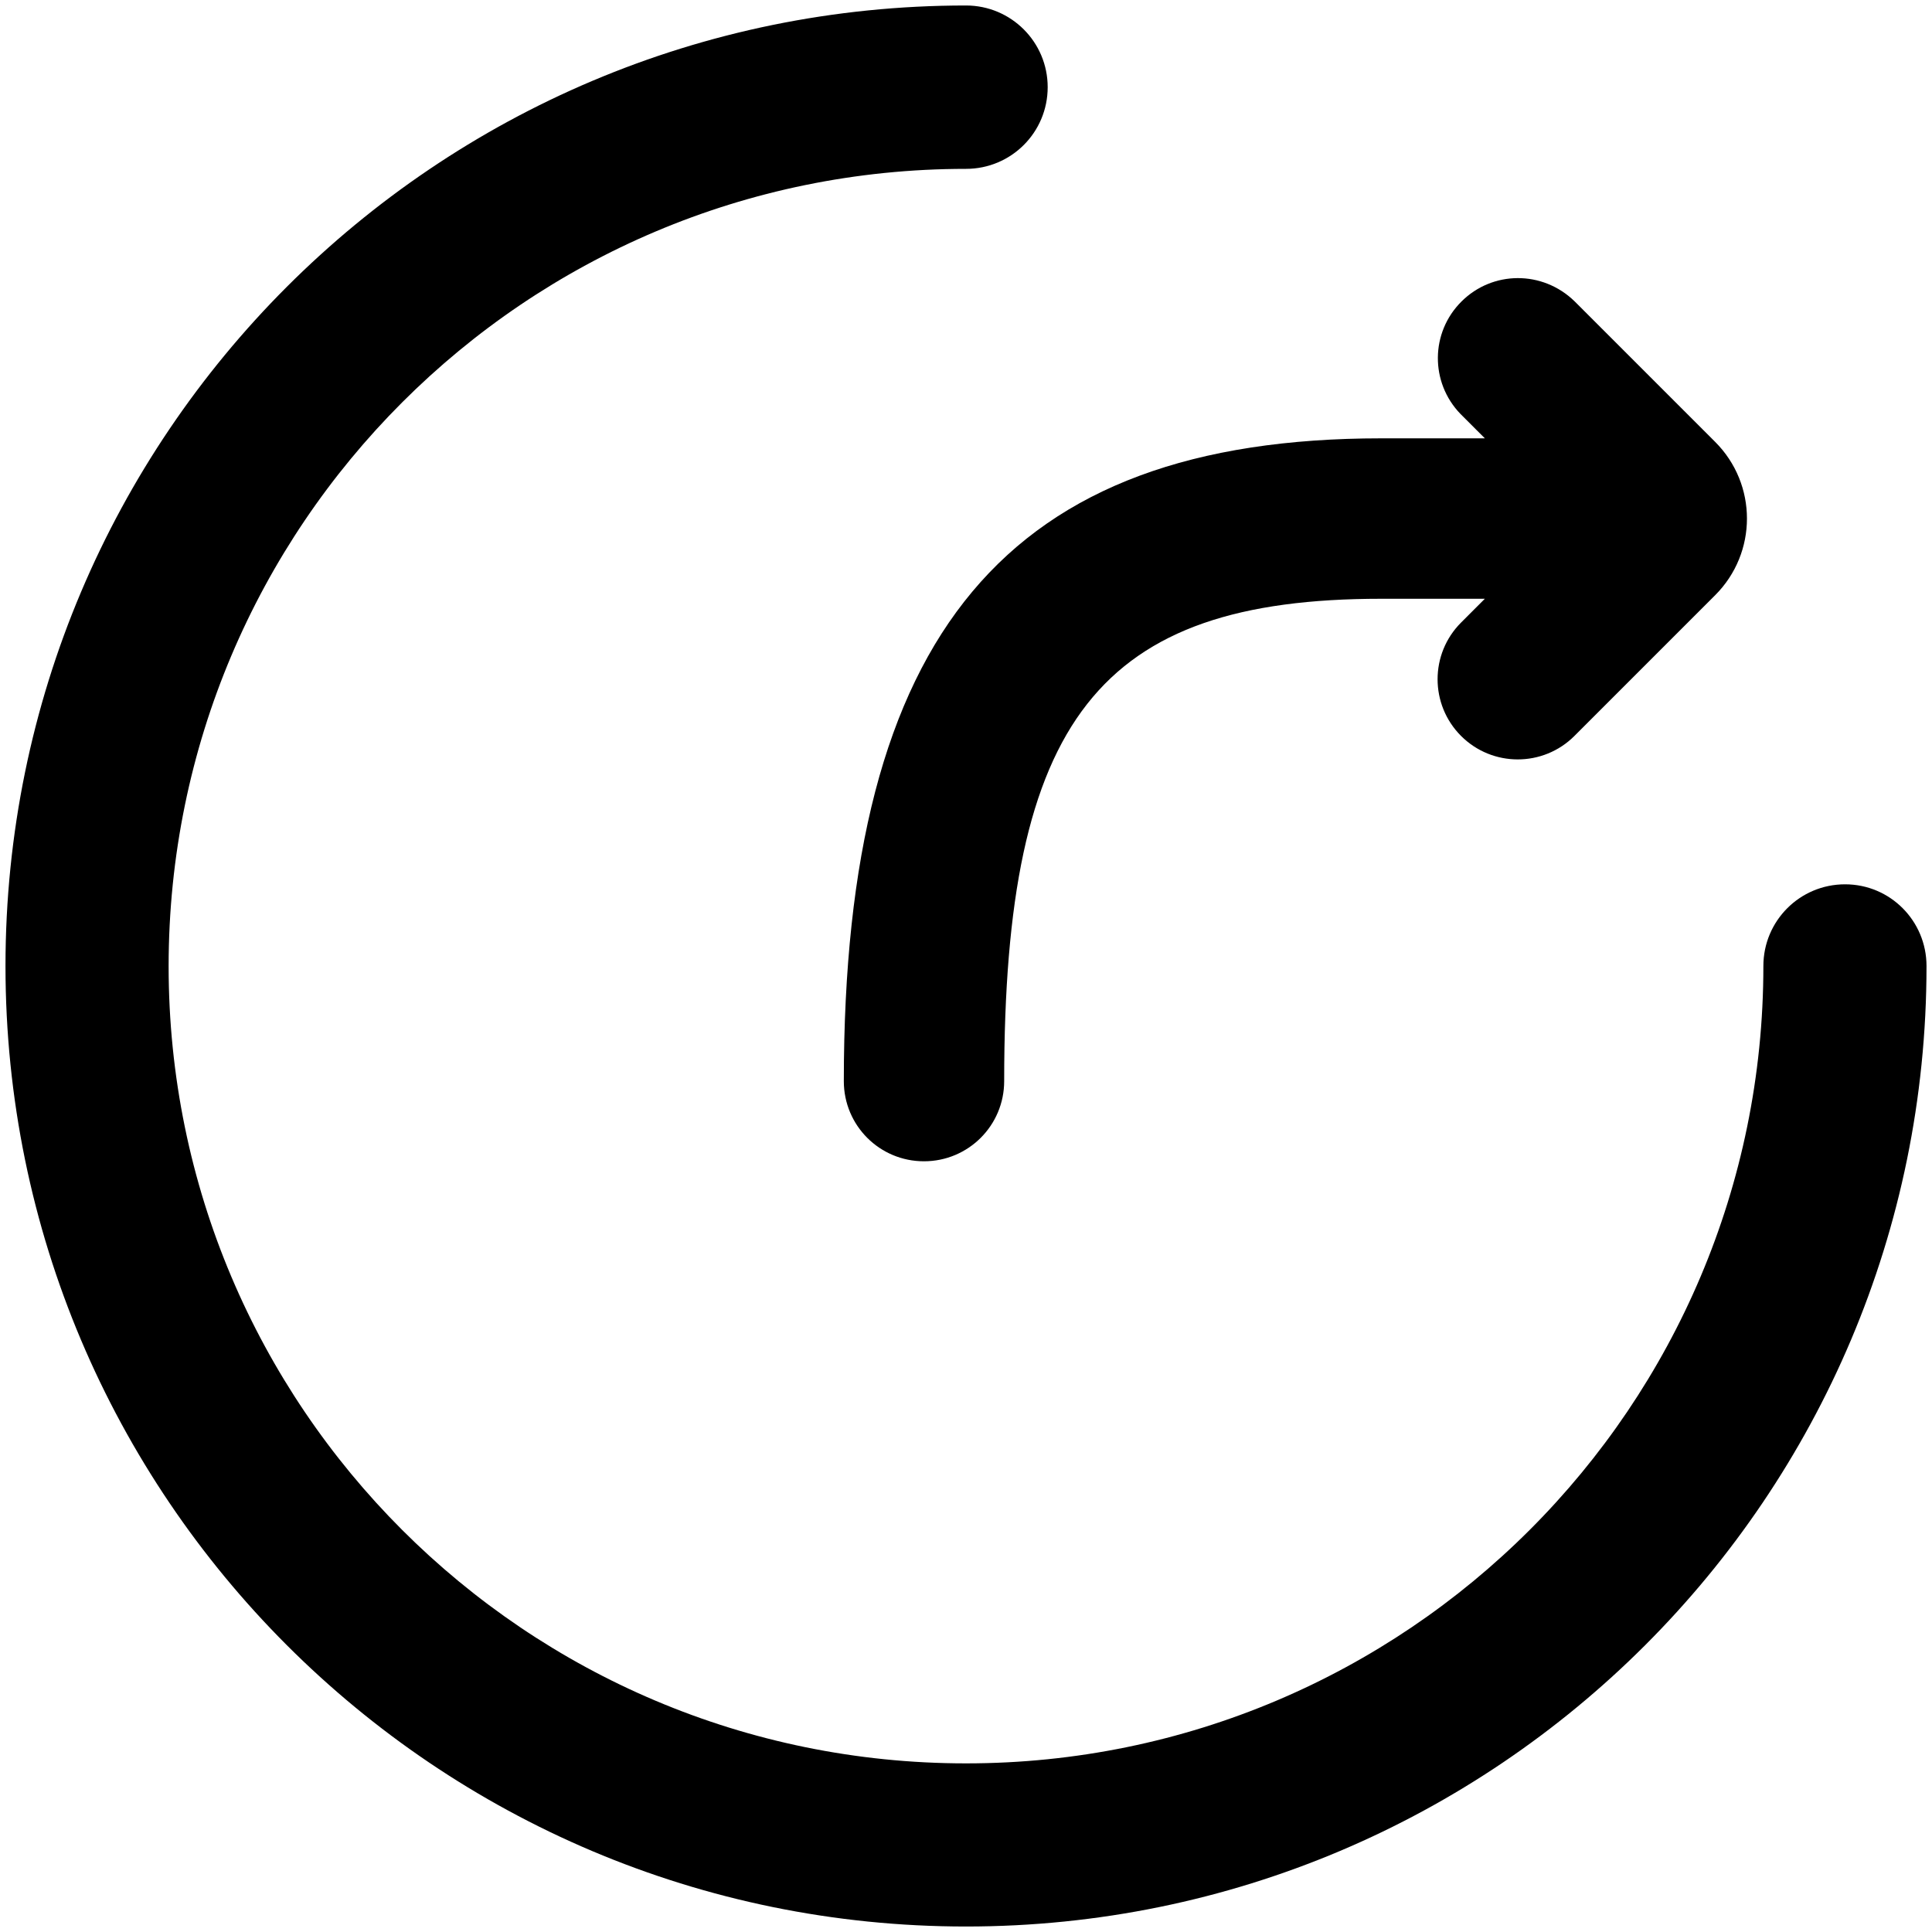
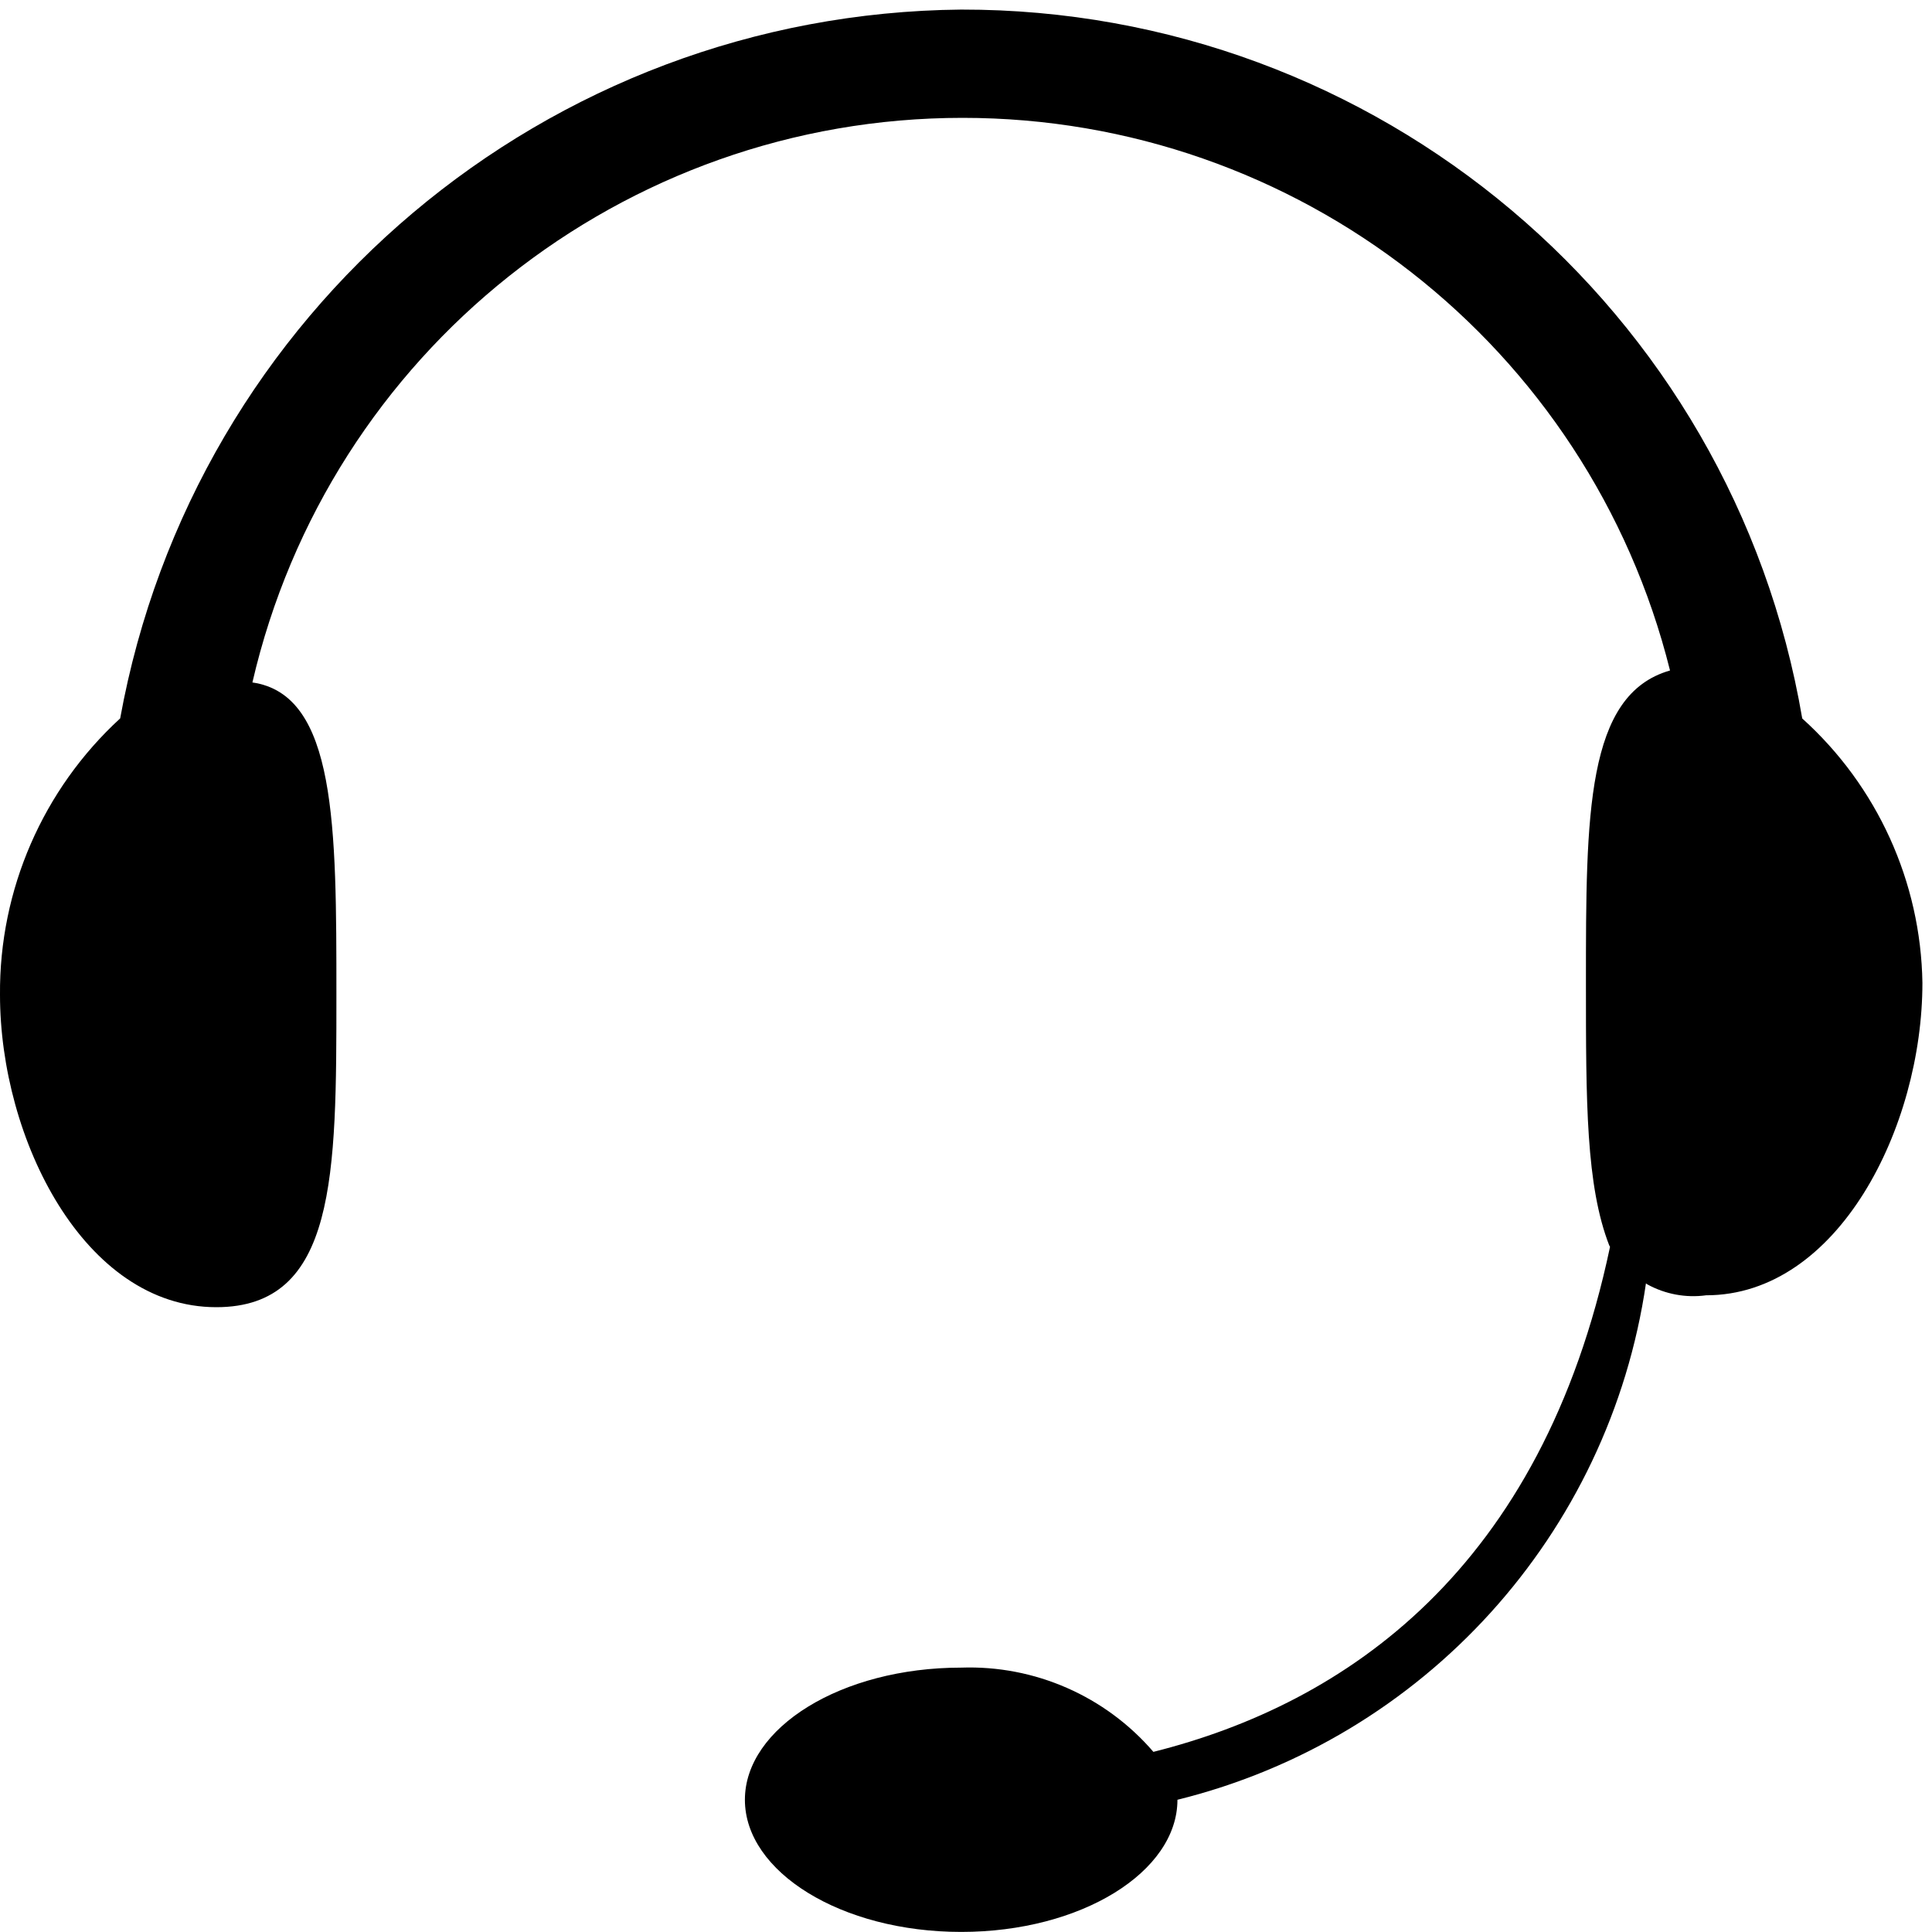
<svg xmlns="http://www.w3.org/2000/svg" version="1.1" width="25px" height="25px">
-   <g transform="matrix(1 0 0 1 -677 -43 )">
-     <path d="M 0.071 12.5  C 0.071 5.636  5.636 0.071  12.5 0.071  C 13.083 0.071  13.557 0.543  13.557 1.128  C 13.557 1.713  13.085 2.185  12.5 2.185  C 6.801 2.185  2.182 6.804  2.182 12.503  C 2.182 18.201  6.801 22.818  12.5 22.818  C 18.198 22.818  22.818 18.198  22.818 12.5  C 22.818 11.917  23.289 11.443  23.875 11.443  C 24.46 11.443  24.929 11.917  24.929 12.5  C 24.929 19.364  19.364 24.929  12.5 24.929  C 5.636 24.929  0.071 19.364  0.071 12.5  Z M 19.214 5.672  L 18.898 5.356  C 18.504 4.948  18.509 4.302  18.911 3.902  C 19.314 3.5  19.96 3.497  20.373 3.897  L 22.193 5.717  C 22.743 6.266  22.743 7.154  22.193 7.703  L 20.373 9.523  C 19.968 9.928  19.311 9.928  18.906 9.523  C 18.501 9.118  18.501 8.461  18.906 8.056  L 19.214 7.748  L 17.874 7.748  C 14.231 7.748  12.994 9.298  12.994 13.99  C 12.994 14.564  12.53 15.027  11.956 15.027  C 11.382 15.027  10.919 14.564  10.919 13.99  C 10.919 8.189  13.035 5.672  17.874 5.672  L 19.214 5.672  Z " fill-rule="nonzero" fill="#000000" stroke="none" transform="matrix(1 0 0 1 677 43 )" />
+   <g transform="matrix(1 0 0 1 -627 -43 )">
+     <path d="M 23.321 9.298  C 22.418 3.994  17.818 0.117  12.438 0.124  C 7.08 0.175  2.512 4.024  1.555 9.296  C 0.554 10.215  -0.011 11.515  0 12.873  C 0 14.739  1.09 16.915  2.799 16.915  C 4.353 16.915  4.353 15.205  4.353 12.873  C 4.353 10.697  4.353 8.987  3.266 8.831  C 4.256 4.554  8.066 1.525  12.456 1.525  C 16.787 1.525  20.562 4.474  21.61 8.676  C 20.522 8.987  20.522 10.542  20.522 12.717  C 20.522 14.259  20.522 15.341  20.824 16.117  C 20.828 16.125  20.835 16.13  20.833 16.137  C 19.952 20.312  17.413 22.045  14.925 22.669  C 14.304 21.947  13.389 21.546  12.438 21.579  C 10.883 21.579  9.639 22.358  9.639 23.289  C 9.639 24.221  10.883 24.999  12.438 24.999  C 13.992 24.999  15.236 24.222  15.236 23.289  C 18.427 22.5  20.824 19.857  21.299 16.604  C 21.299 16.612  21.31 16.613  21.315 16.619  C 21.547 16.747  21.815 16.797  22.077 16.761  C 23.787 16.761  24.876 14.583  24.876 12.717  C 24.855 11.411  24.292 10.172  23.321 9.297  Z " fill-rule="nonzero" fill="#000000" stroke="none" transform="matrix(1 0 0 1 627 43 )" />
  </g>
</svg>
